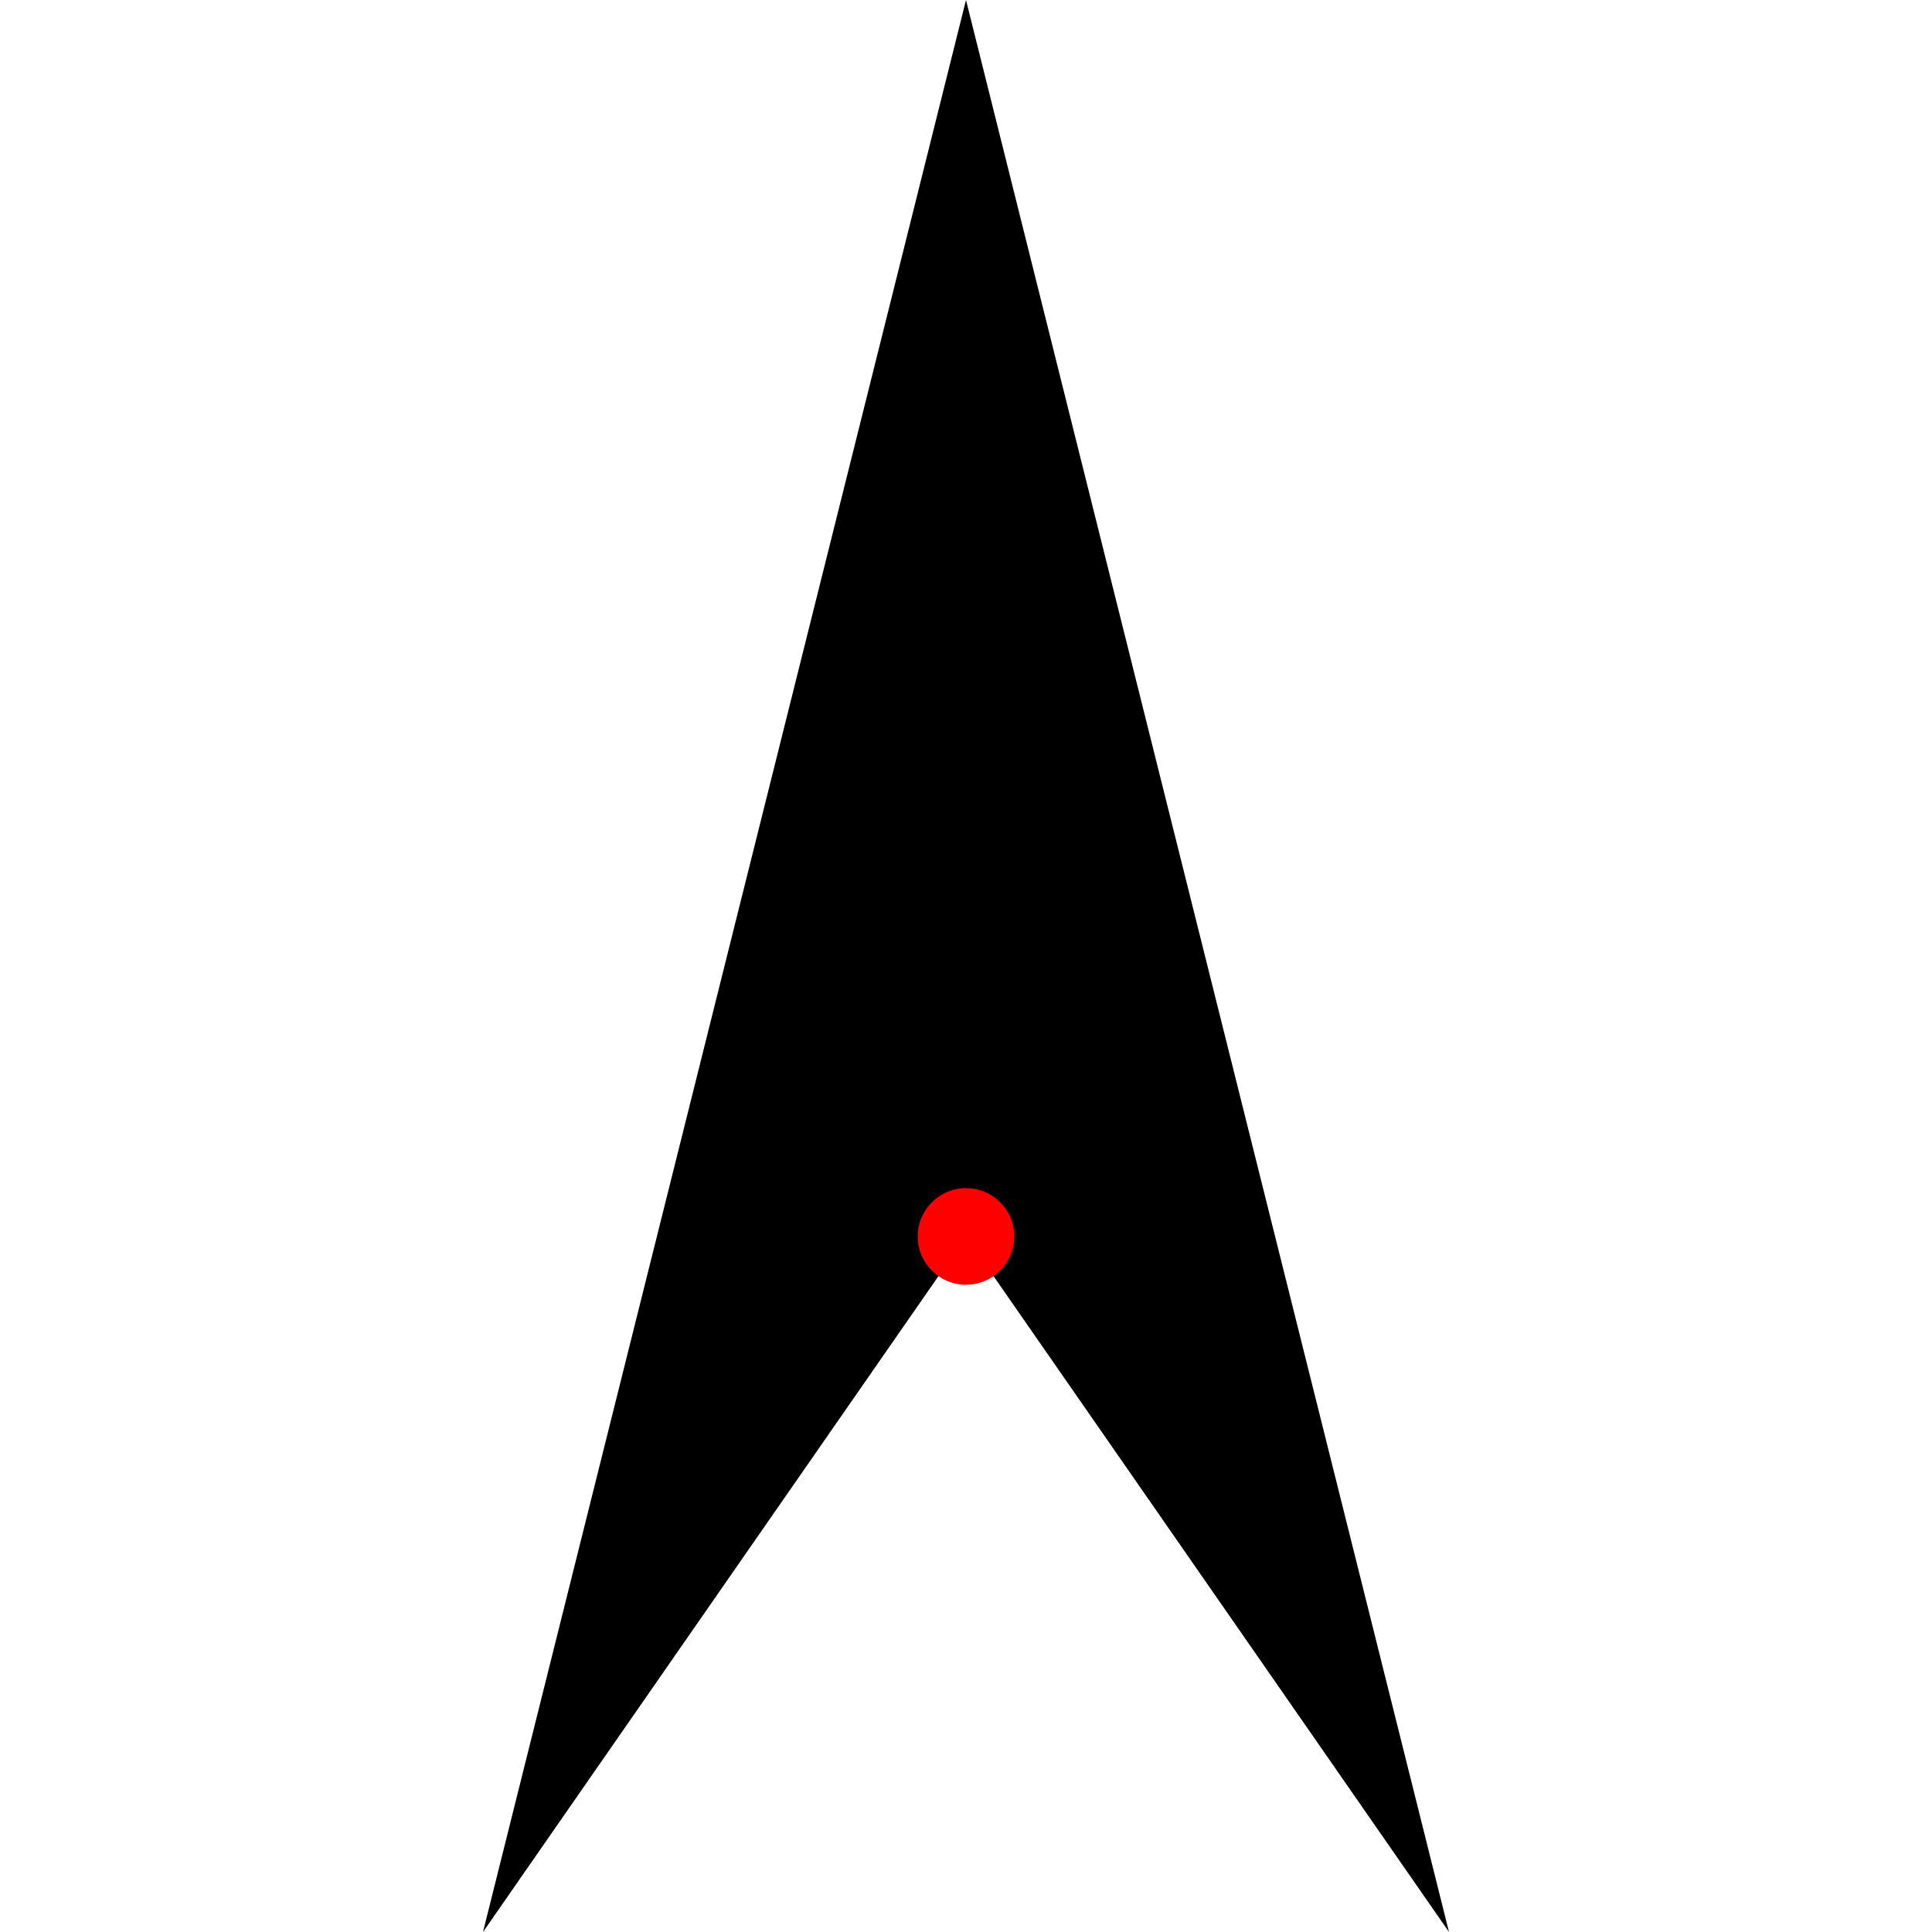
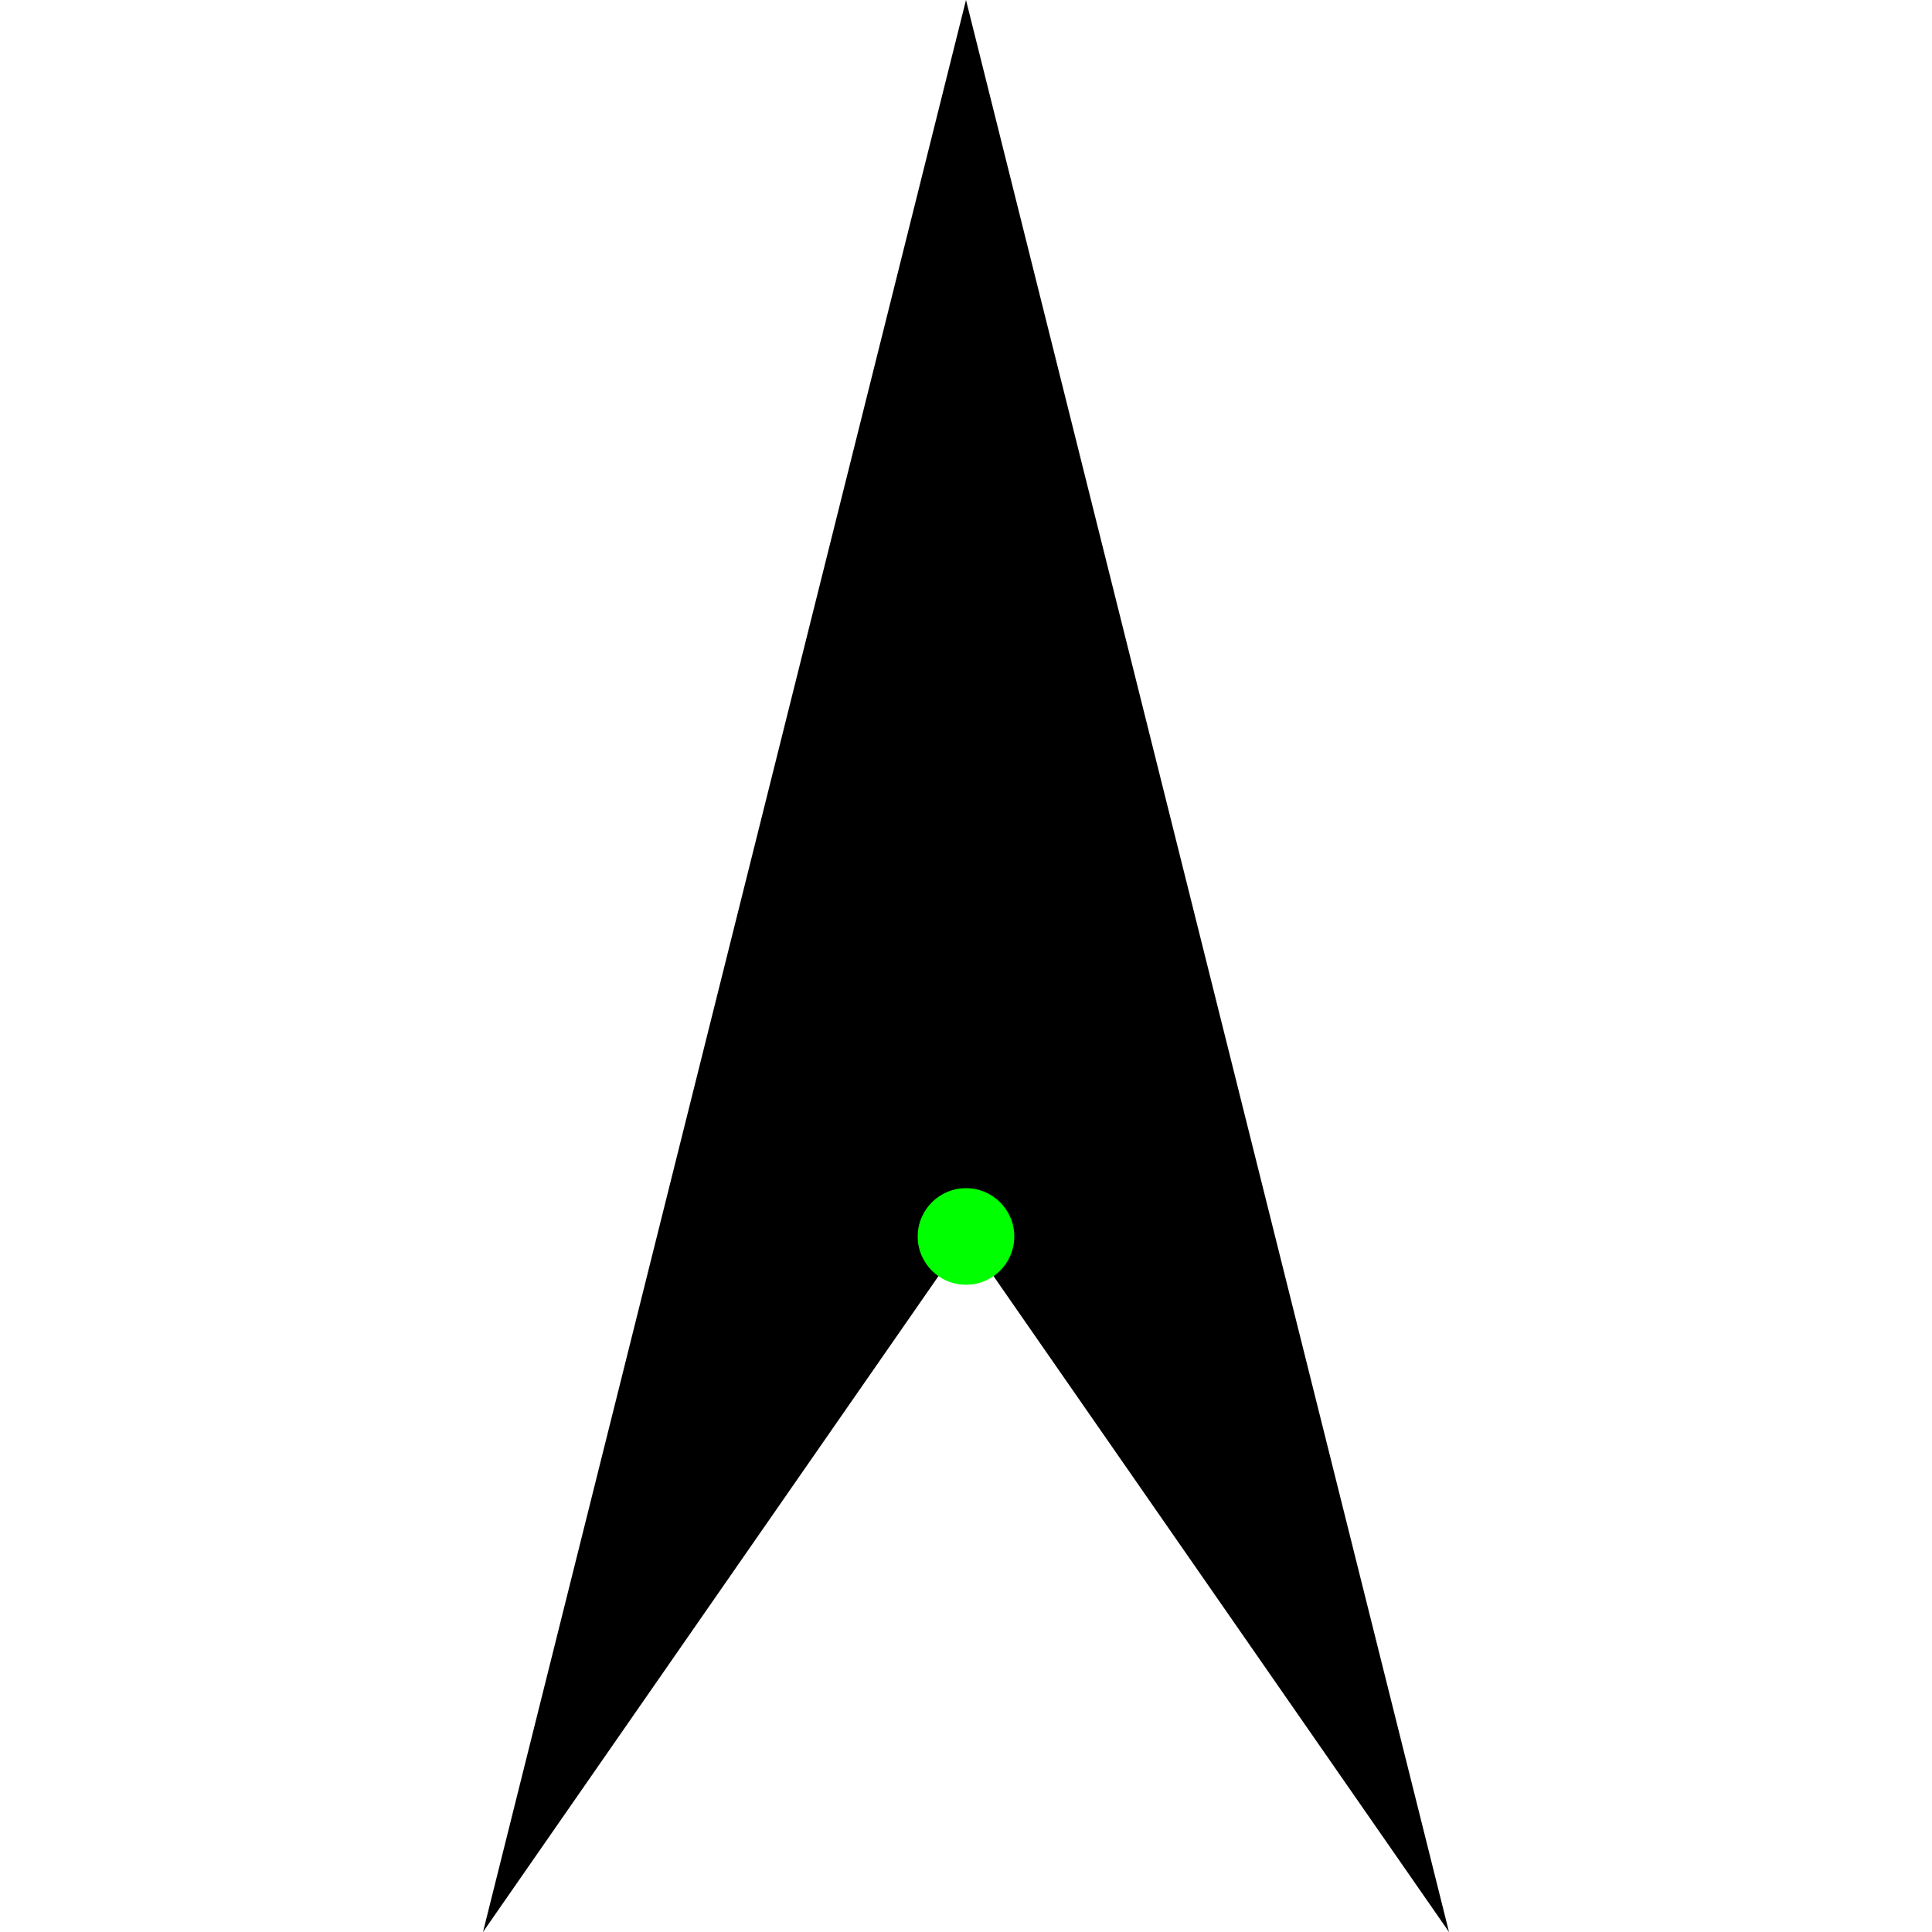
<svg xmlns="http://www.w3.org/2000/svg" width="100px" height="100px" viewBox="0 0 100 100" version="1.1">
  <polygon points="50 0 25 100 50 64 75 100" />
-   <circle id="origin" cx="50" cy="64" r="2.5" style="fill: rgb(255, 0, 0);" />
+   <circle id="origin" cx="50" cy="64" r="2.5" style="fill: rgb(0, 255, 0);" />
</svg>
